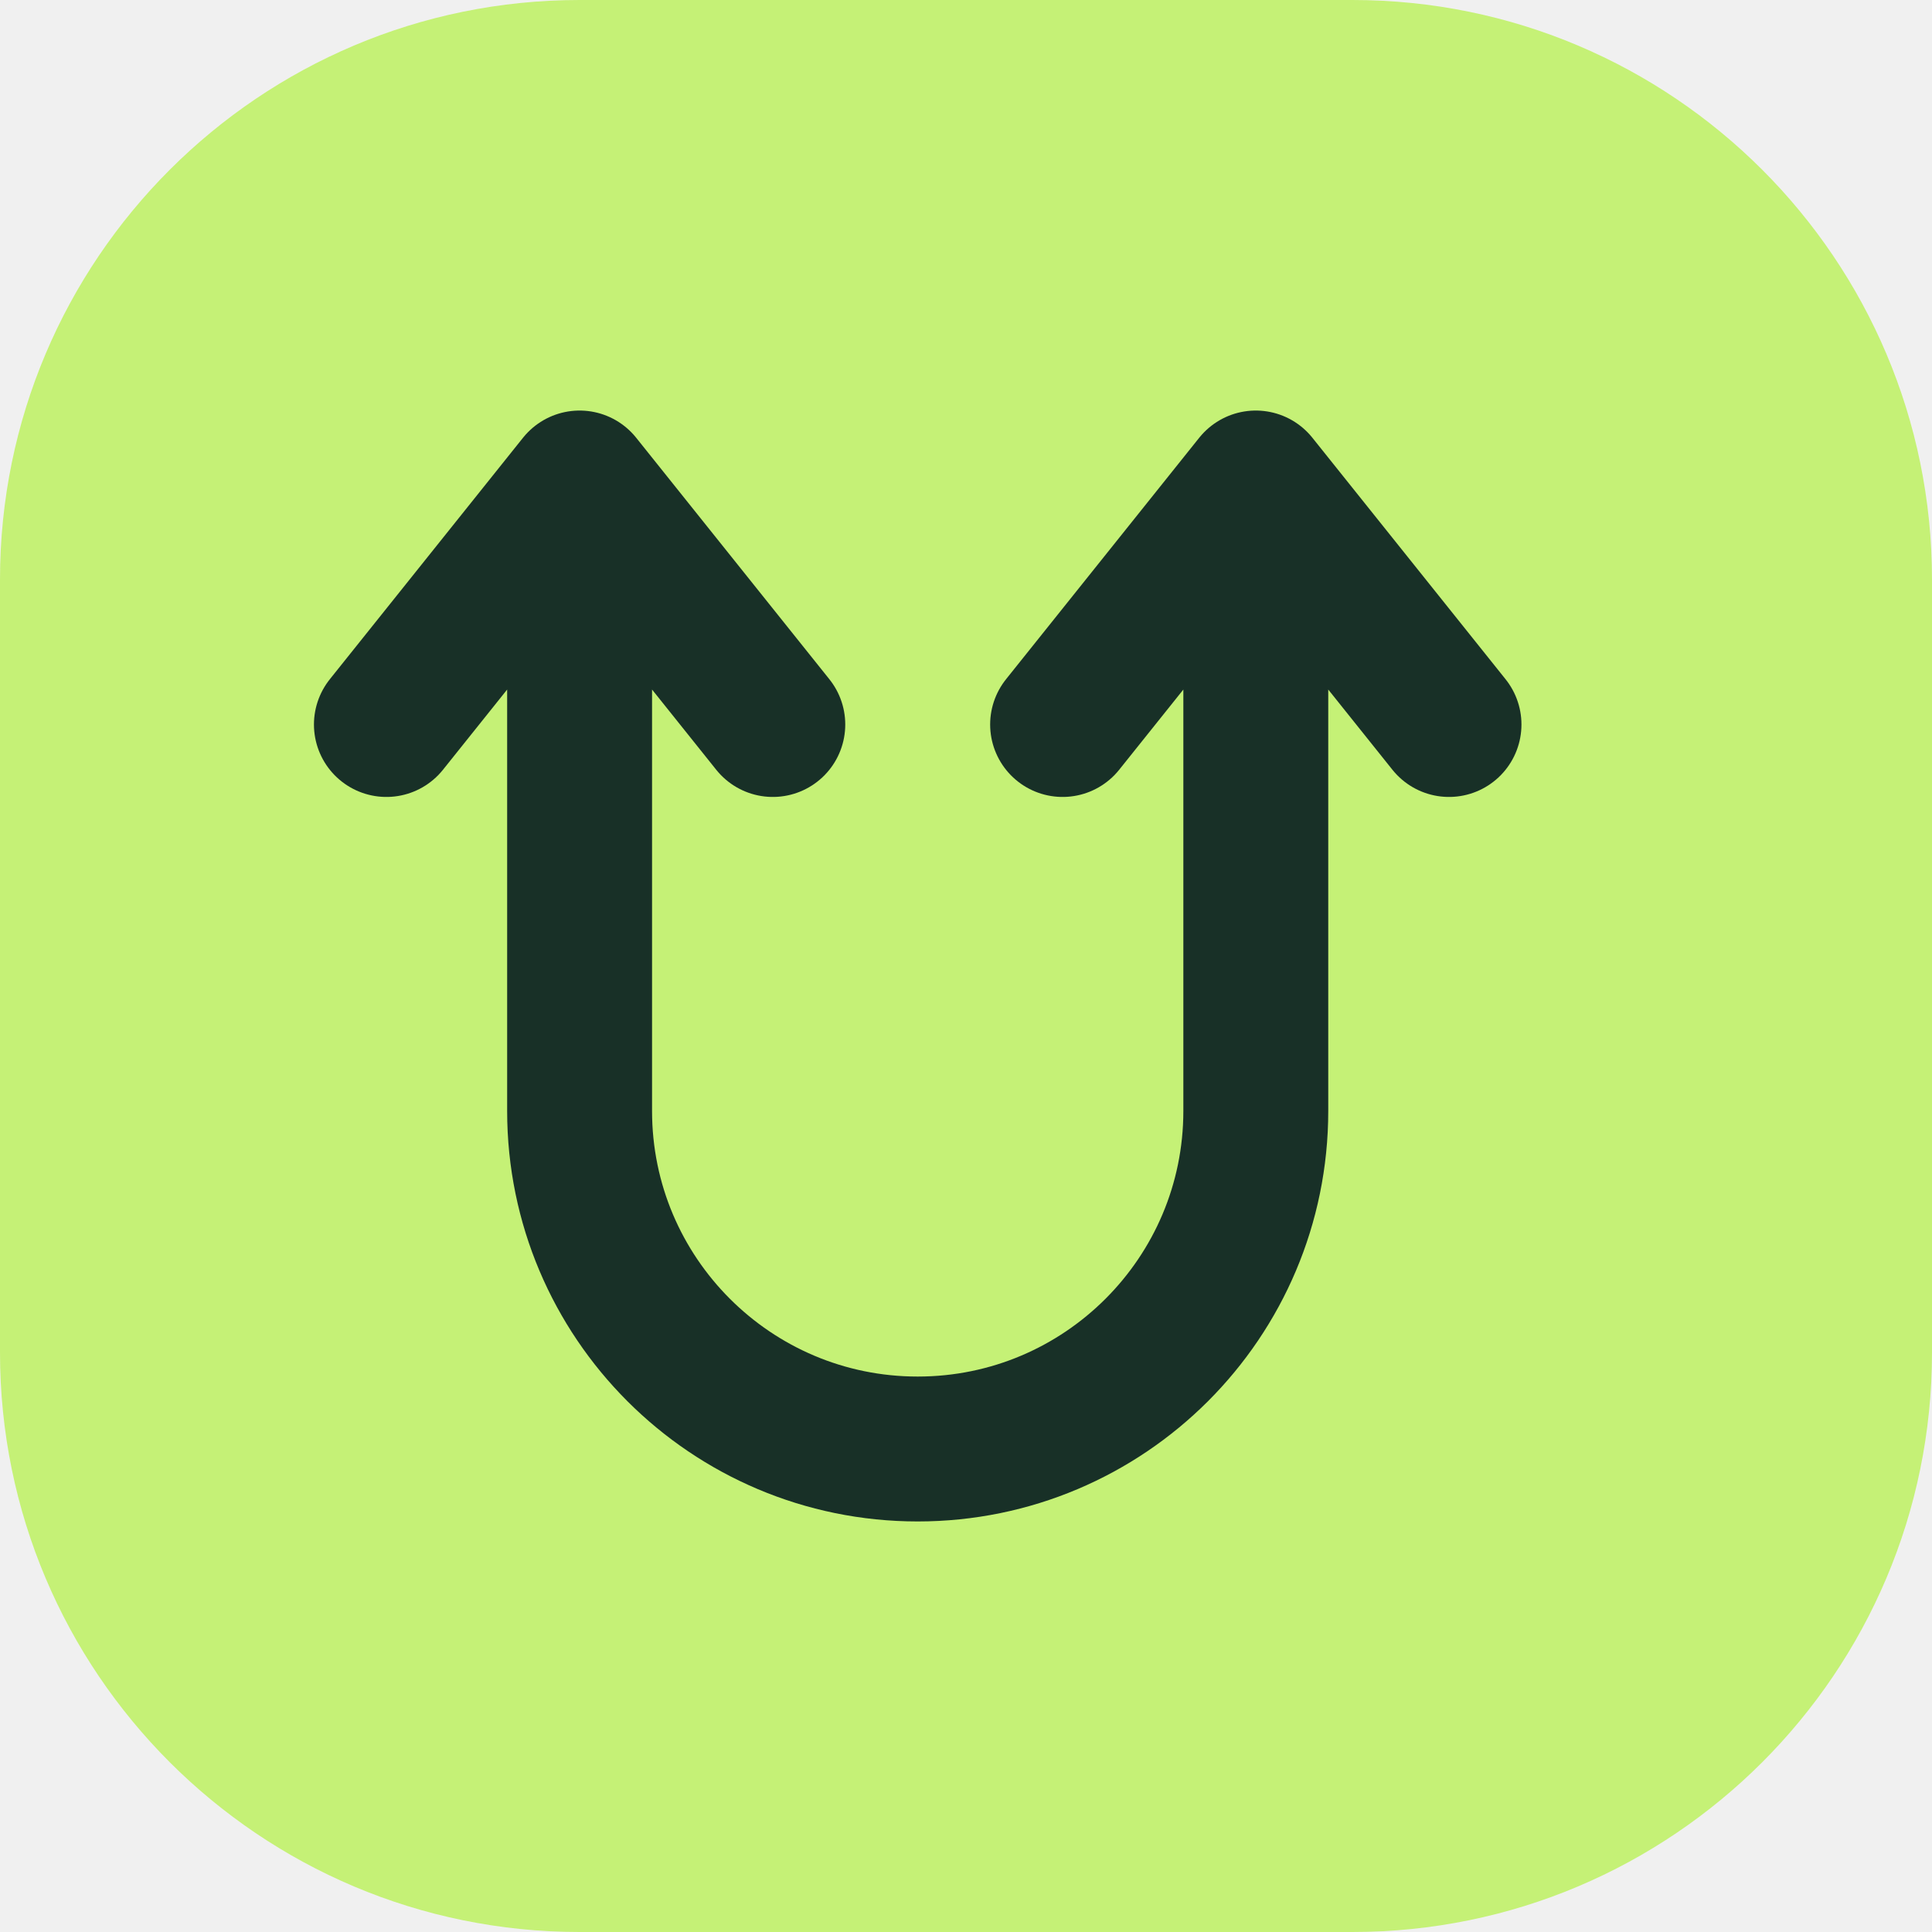
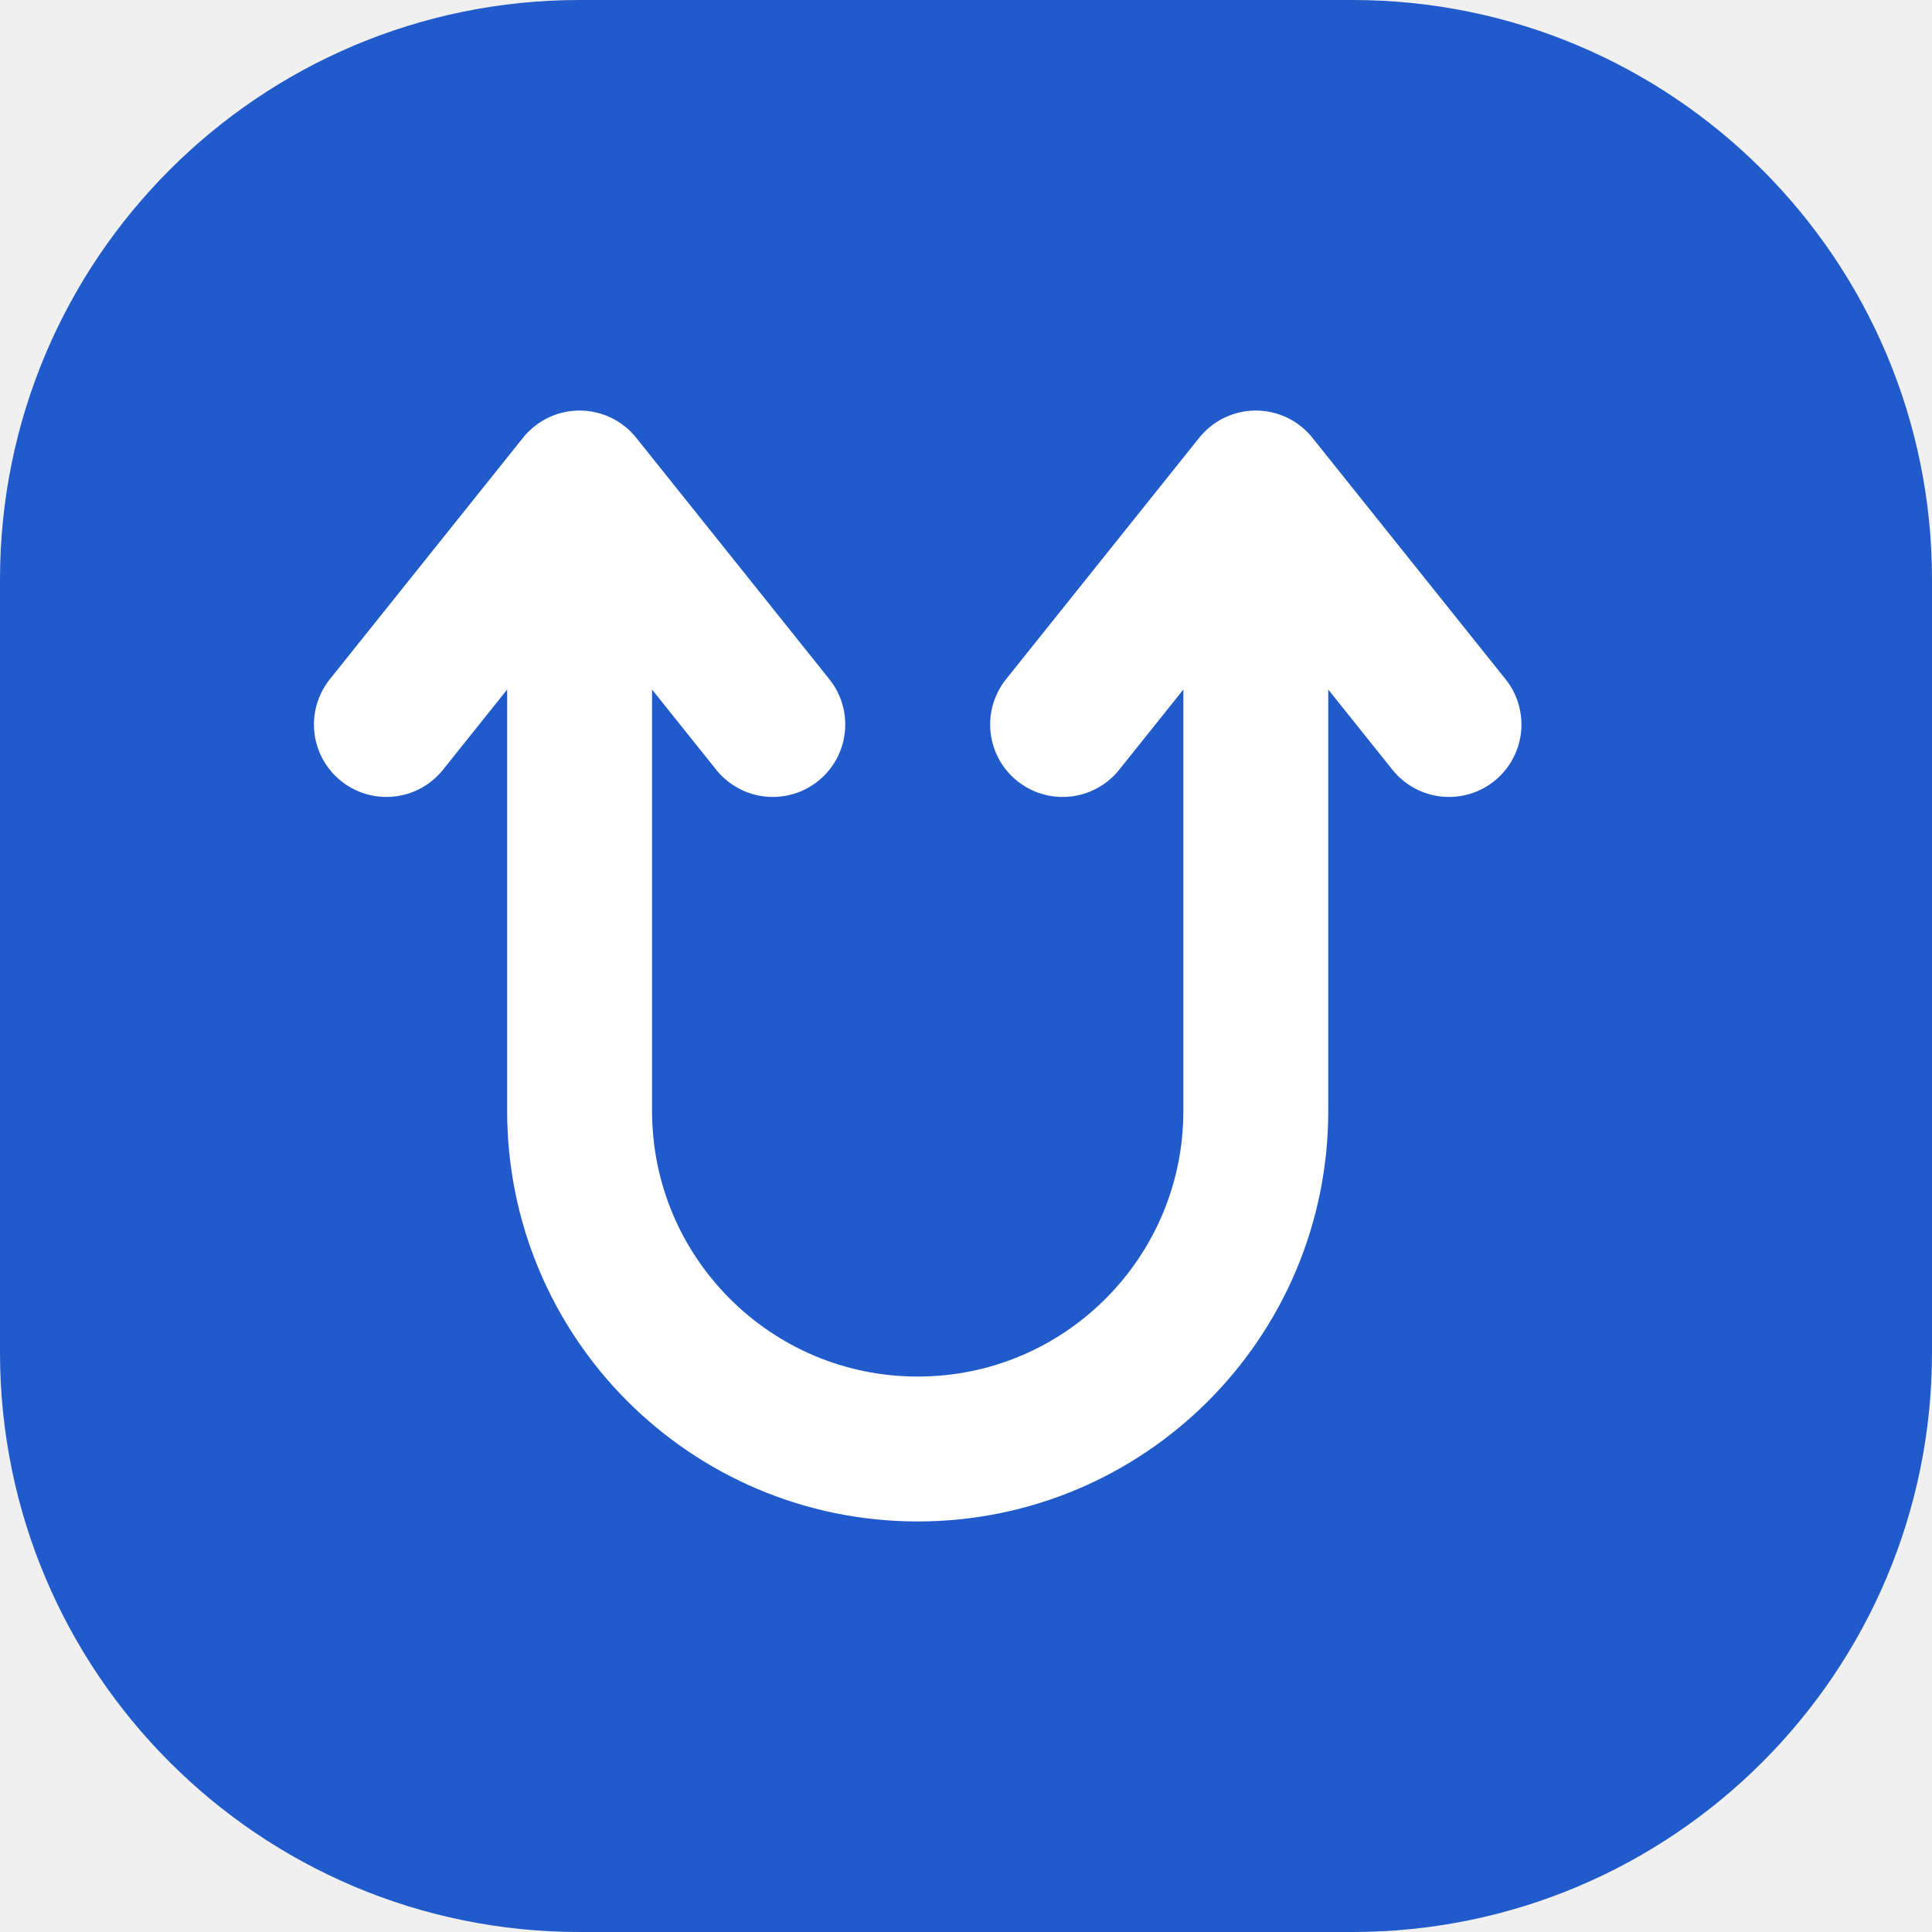
<svg xmlns="http://www.w3.org/2000/svg" viewBox="0 0 40 40">
-   <rect width="40" height="40" rx="12" fill="#c5f176" />
-   <path d="M12 10v13a7 7 0 0 0 14 0V10M8 15l4-5 4 5m6 0 4-5 4 5" fill="none" stroke="#183027" stroke-width="3" stroke-linecap="round" stroke-linejoin="round" />
+   <rect width="40" height="40" rx="12" fill="#215acb" />
+   <path d="M12 10v13a7 7 0 0 0 14 0V10M8 15l4-5 4 5m6 0 4-5 4 5" fill="none" stroke="#ffffff" stroke-width="3" stroke-linecap="round" stroke-linejoin="round" />
</svg>
